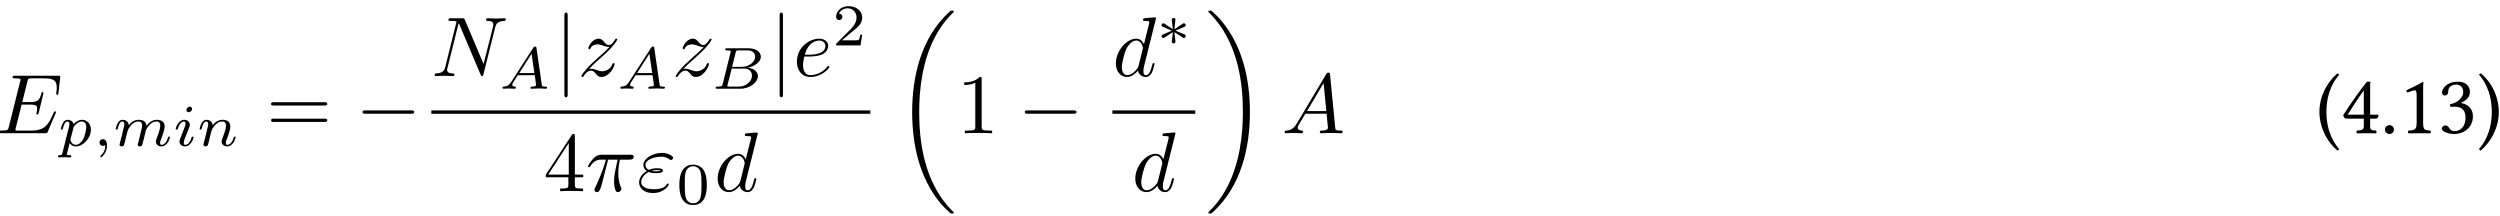
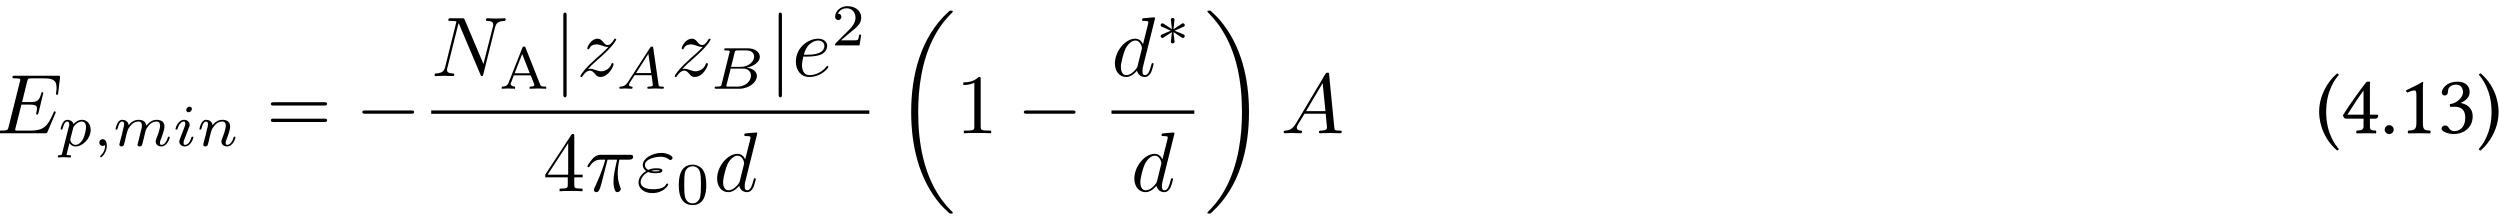
- <svg xmlns="http://www.w3.org/2000/svg" xmlns:xlink="http://www.w3.org/1999/xlink" width="294.732pt" height="25.444pt" viewBox="0 0 294.732 25.444">
+ <svg xmlns="http://www.w3.org/2000/svg" xmlns:xlink="http://www.w3.org/1999/xlink" width="294.678pt" height="25.444pt" viewBox="0 0 294.678 25.444">
  <defs>
    <g>
      <g id="glyph-0-0">
        <path d="M 7.109 -2.469 C 7.109 -2.469 7.109 -2.578 6.984 -2.578 C 6.891 -2.578 6.875 -2.516 6.859 -2.453 C 6.203 -0.984 5.844 -0.312 4.141 -0.312 L 2.688 -0.312 C 2.547 -0.312 2.516 -0.312 2.469 -0.312 C 2.359 -0.328 2.328 -0.344 2.328 -0.422 C 2.328 -0.453 2.328 -0.469 2.375 -0.641 L 3.062 -3.375 L 4.047 -3.375 C 4.891 -3.375 4.891 -3.156 4.891 -2.906 C 4.891 -2.844 4.891 -2.719 4.828 -2.422 C 4.812 -2.375 4.797 -2.344 4.797 -2.312 C 4.797 -2.266 4.828 -2.203 4.922 -2.203 C 5 -2.203 5.031 -2.25 5.078 -2.406 L 5.641 -4.734 C 5.641 -4.797 5.594 -4.844 5.516 -4.844 C 5.438 -4.844 5.406 -4.781 5.391 -4.672 C 5.172 -3.906 5 -3.672 4.078 -3.672 L 3.141 -3.672 L 3.734 -6.078 C 3.828 -6.438 3.844 -6.469 4.281 -6.469 L 5.688 -6.469 C 6.891 -6.469 7.203 -6.188 7.203 -5.359 C 7.203 -5.125 7.203 -5.109 7.156 -4.828 C 7.156 -4.781 7.141 -4.703 7.141 -4.656 C 7.141 -4.609 7.172 -4.531 7.266 -4.531 C 7.375 -4.531 7.391 -4.594 7.406 -4.781 L 7.609 -6.516 C 7.641 -6.781 7.594 -6.781 7.344 -6.781 L 2.297 -6.781 C 2.109 -6.781 2 -6.781 2 -6.578 C 2 -6.469 2.094 -6.469 2.281 -6.469 C 2.656 -6.469 2.938 -6.469 2.938 -6.297 C 2.938 -6.25 2.938 -6.234 2.875 -6.047 L 1.562 -0.781 C 1.469 -0.391 1.453 -0.312 0.656 -0.312 C 0.484 -0.312 0.375 -0.312 0.375 -0.125 C 0.375 0 0.469 0 0.656 0 L 5.828 0 C 6.062 0 6.078 -0.016 6.141 -0.172 L 7.062 -2.328 C 7.078 -2.375 7.109 -2.469 7.109 -2.469 Z M 7.109 -2.469 " />
      </g>
      <g id="glyph-0-1">
        <path d="M 8.781 -6.703 C 8.781 -6.703 8.781 -6.812 8.656 -6.812 C 8.328 -6.812 7.969 -6.781 7.641 -6.781 C 7.312 -6.781 6.953 -6.812 6.625 -6.812 C 6.562 -6.812 6.453 -6.812 6.453 -6.609 C 6.453 -6.5 6.547 -6.5 6.625 -6.5 C 7.203 -6.484 7.312 -6.281 7.312 -6.062 C 7.312 -6.031 7.281 -5.875 7.281 -5.859 L 6.156 -1.422 L 3.953 -6.625 C 3.875 -6.797 3.875 -6.812 3.641 -6.812 L 2.297 -6.812 C 2.109 -6.812 2.016 -6.812 2.016 -6.609 C 2.016 -6.5 2.109 -6.5 2.297 -6.5 C 2.344 -6.5 2.969 -6.5 2.969 -6.406 L 1.641 -1.062 C 1.531 -0.656 1.359 -0.344 0.562 -0.312 C 0.5 -0.312 0.391 -0.297 0.391 -0.109 C 0.391 -0.047 0.438 0 0.516 0 C 0.844 0 1.188 -0.031 1.516 -0.031 C 1.859 -0.031 2.219 0 2.547 0 C 2.594 0 2.719 0 2.719 -0.203 C 2.719 -0.297 2.625 -0.312 2.516 -0.312 C 1.938 -0.328 1.859 -0.547 1.859 -0.75 C 1.859 -0.812 1.875 -0.875 1.906 -0.984 L 3.219 -6.234 C 3.266 -6.188 3.266 -6.156 3.312 -6.062 L 5.797 -0.188 C 5.859 -0.016 5.891 0 5.984 0 C 6.094 0 6.094 -0.031 6.141 -0.203 L 7.531 -5.766 C 7.641 -6.156 7.812 -6.469 8.609 -6.5 C 8.656 -6.5 8.781 -6.516 8.781 -6.703 Z M 8.781 -6.703 " />
      </g>
      <g id="glyph-0-2">
        <path d="M 4.344 -1.422 C 4.344 -1.469 4.297 -1.531 4.219 -1.531 C 4.125 -1.531 4.109 -1.469 4.078 -1.391 C 3.844 -0.75 3.203 -0.562 2.875 -0.562 C 2.688 -0.562 2.5 -0.625 2.297 -0.688 C 1.953 -0.812 1.797 -0.859 1.594 -0.859 C 1.594 -0.859 1.422 -0.859 1.328 -0.828 C 1.859 -1.406 2.156 -1.656 2.516 -1.969 C 2.516 -1.969 3.125 -2.5 3.484 -2.859 C 4.438 -3.781 4.656 -4.266 4.656 -4.312 C 4.656 -4.406 4.547 -4.406 4.547 -4.406 C 4.469 -4.406 4.453 -4.391 4.391 -4.297 C 4.094 -3.812 3.891 -3.656 3.656 -3.656 C 3.406 -3.656 3.297 -3.812 3.141 -3.984 C 2.953 -4.203 2.781 -4.406 2.453 -4.406 C 1.703 -4.406 1.25 -3.484 1.25 -3.266 C 1.25 -3.219 1.281 -3.156 1.359 -3.156 C 1.453 -3.156 1.469 -3.203 1.5 -3.266 C 1.688 -3.734 2.266 -3.734 2.344 -3.734 C 2.547 -3.734 2.734 -3.672 2.969 -3.594 C 3.375 -3.438 3.484 -3.438 3.734 -3.438 C 3.375 -3.016 2.547 -2.297 2.359 -2.141 L 1.453 -1.297 C 0.781 -0.625 0.422 -0.062 0.422 0.016 C 0.422 0.109 0.547 0.109 0.547 0.109 C 0.625 0.109 0.641 0.094 0.703 -0.016 C 0.938 -0.375 1.234 -0.641 1.562 -0.641 C 1.781 -0.641 1.891 -0.547 2.141 -0.266 C 2.297 -0.047 2.484 0.109 2.766 0.109 C 3.766 0.109 4.344 -1.156 4.344 -1.422 Z M 4.344 -1.422 " />
      </g>
      <g id="glyph-0-3">
        <path d="M 4.281 -1.062 C 4.281 -1.125 4.234 -1.203 4.172 -1.203 C 4.109 -1.203 4.094 -1.172 4.031 -1.094 C 3.25 -0.109 2.156 -0.109 2.047 -0.109 C 1.266 -0.109 1.172 -0.953 1.172 -1.266 C 1.172 -1.391 1.188 -1.688 1.328 -2.297 L 1.859 -2.297 C 2.156 -2.297 2.891 -2.328 3.391 -2.531 C 4.094 -2.828 4.141 -3.422 4.141 -3.562 C 4.141 -4 3.766 -4.406 3.078 -4.406 C 1.969 -4.406 0.453 -3.438 0.453 -1.688 C 0.453 -0.672 1.047 0.109 2.031 0.109 C 3.453 0.109 4.281 -0.953 4.281 -1.062 Z M 3.812 -3.562 C 3.812 -2.516 2.219 -2.516 1.797 -2.516 L 1.391 -2.516 C 1.781 -4.031 2.812 -4.188 3.078 -4.188 C 3.531 -4.188 3.812 -3.891 3.812 -3.562 Z M 3.812 -3.562 " />
      </g>
      <g id="glyph-0-4">
        <path d="M 5.656 -4.062 C 5.656 -4.297 5.438 -4.297 5.25 -4.297 L 1.906 -4.297 C 1.688 -4.297 1.312 -4.297 0.875 -3.828 C 0.531 -3.438 0.266 -2.984 0.266 -2.938 C 0.266 -2.938 0.266 -2.828 0.391 -2.828 C 0.469 -2.828 0.484 -2.875 0.547 -2.953 C 1.031 -3.719 1.609 -3.719 1.812 -3.719 L 2.375 -3.719 C 2.062 -2.516 1.531 -1.312 1.109 -0.406 C 1.031 -0.25 1.031 -0.234 1.031 -0.156 C 1.031 0.031 1.188 0.109 1.312 0.109 C 1.609 0.109 1.688 -0.172 1.812 -0.531 C 1.953 -1 1.953 -1.016 2.078 -1.516 L 2.641 -3.719 L 3.766 -3.719 C 3.438 -2.25 3.344 -1.812 3.344 -1.141 C 3.344 -1 3.344 -0.734 3.422 -0.391 C 3.531 0.047 3.641 0.109 3.781 0.109 C 3.984 0.109 4.203 -0.062 4.203 -0.266 C 4.203 -0.328 4.203 -0.344 4.141 -0.484 C 3.844 -1.203 3.844 -1.859 3.844 -2.141 C 3.844 -2.656 3.922 -3.203 4.031 -3.719 L 5.156 -3.719 C 5.297 -3.719 5.656 -3.719 5.656 -4.062 Z M 5.656 -4.062 " />
      </g>
      <g id="glyph-0-5">
        <path d="M 3.766 -0.812 C 3.766 -0.875 3.703 -0.906 3.656 -0.906 C 3.594 -0.906 3.562 -0.875 3.547 -0.844 C 3.406 -0.609 3.172 -0.234 1.969 -0.234 C 1.359 -0.234 0.516 -0.391 0.516 -1.094 C 0.516 -1.438 0.797 -1.969 1.406 -2.266 C 1.734 -2.125 2.031 -2.125 2.266 -2.125 C 2.516 -2.125 3.078 -2.125 3.078 -2.438 C 3.078 -2.672 2.719 -2.703 2.344 -2.703 C 2.141 -2.703 1.781 -2.688 1.422 -2.516 C 1.188 -2.625 1.016 -2.828 1.016 -3.094 C 1.016 -3.703 2 -4.062 2.891 -4.062 C 3.047 -4.062 3.406 -4.062 3.812 -3.781 C 3.922 -3.703 3.938 -3.672 4 -3.672 C 4.141 -3.672 4.281 -3.812 4.281 -3.953 C 4.281 -4.141 3.672 -4.516 2.984 -4.516 C 1.844 -4.516 0.766 -3.844 0.766 -3.094 C 0.766 -2.656 1.125 -2.406 1.172 -2.375 C 0.578 -2.047 0.266 -1.5 0.266 -1.031 C 0.266 -0.391 0.828 0.219 1.891 0.219 C 3.203 0.219 3.766 -0.656 3.766 -0.812 Z M 2.812 -2.422 C 2.656 -2.359 2.641 -2.344 2.266 -2.344 C 2.047 -2.344 1.922 -2.344 1.734 -2.391 C 1.969 -2.469 2.172 -2.484 2.344 -2.484 C 2.594 -2.484 2.625 -2.469 2.812 -2.422 Z M 2.812 -2.422 " />
      </g>
      <g id="glyph-0-6">
        <path d="M 4.969 -1.422 C 4.969 -1.531 4.875 -1.531 4.844 -1.531 C 4.75 -1.531 4.734 -1.484 4.703 -1.344 C 4.531 -0.703 4.359 -0.109 3.953 -0.109 C 3.672 -0.109 3.656 -0.375 3.656 -0.562 C 3.656 -0.812 3.672 -0.875 3.703 -1.047 L 5.141 -6.812 C 5.141 -6.812 5.141 -6.922 5.016 -6.922 C 4.859 -6.922 3.922 -6.828 3.75 -6.812 C 3.672 -6.797 3.609 -6.75 3.609 -6.625 C 3.609 -6.5 3.703 -6.5 3.844 -6.5 C 4.328 -6.5 4.344 -6.438 4.344 -6.328 L 4.312 -6.125 L 3.719 -3.766 C 3.531 -4.141 3.25 -4.406 2.797 -4.406 C 1.641 -4.406 0.406 -2.938 0.406 -1.484 C 0.406 -0.547 0.953 0.109 1.719 0.109 C 1.922 0.109 2.422 0.062 3.016 -0.641 C 3.094 -0.219 3.453 0.109 3.922 0.109 C 4.281 0.109 4.5 -0.125 4.672 -0.438 C 4.828 -0.797 4.969 -1.422 4.969 -1.422 Z M 3.562 -3.141 L 3.078 -1.188 C 3.016 -1 3.016 -0.984 2.875 -0.812 C 2.438 -0.266 2.031 -0.109 1.75 -0.109 C 1.25 -0.109 1.109 -0.656 1.109 -1.047 C 1.109 -1.547 1.422 -2.766 1.656 -3.234 C 1.969 -3.812 2.406 -4.188 2.812 -4.188 C 3.453 -4.188 3.594 -3.375 3.594 -3.312 C 3.594 -3.25 3.578 -3.188 3.562 -3.141 Z M 3.562 -3.141 " />
      </g>
      <g id="glyph-0-7">
        <path d="M 7.188 -0.203 C 7.188 -0.312 7.094 -0.312 6.953 -0.312 C 6.344 -0.312 6.344 -0.375 6.312 -0.672 L 5.703 -6.891 C 5.688 -7.094 5.688 -7.141 5.516 -7.141 C 5.359 -7.141 5.312 -7.062 5.25 -6.969 L 1.781 -1.141 C 1.391 -0.484 1 -0.344 0.562 -0.312 C 0.438 -0.297 0.344 -0.297 0.344 -0.109 C 0.344 -0.047 0.406 0 0.484 0 C 0.75 0 1.062 -0.031 1.328 -0.031 C 1.672 -0.031 2.016 0 2.328 0 C 2.391 0 2.516 0 2.516 -0.188 C 2.516 -0.297 2.438 -0.312 2.359 -0.312 C 2.141 -0.328 1.891 -0.406 1.891 -0.656 C 1.891 -0.781 1.953 -0.891 2.031 -1.031 C 2.109 -1.141 2.109 -1.141 2.797 -2.297 L 5.297 -2.297 C 5.312 -2.094 5.453 -0.734 5.453 -0.641 C 5.453 -0.344 4.938 -0.312 4.734 -0.312 C 4.594 -0.312 4.5 -0.312 4.5 -0.109 C 4.5 0 4.641 0 4.641 0 C 5.047 0 5.469 -0.031 5.875 -0.031 C 6.125 -0.031 6.766 0 7.016 0 C 7.062 0 7.188 0 7.188 -0.203 Z M 5.266 -2.609 L 2.984 -2.609 L 4.938 -5.906 Z M 5.266 -2.609 " />
      </g>
      <g id="glyph-1-0">
        <path d="M 3.875 -1.906 C 3.875 -2.719 3.312 -3.078 2.844 -3.078 C 2.406 -3.078 2.031 -2.781 1.844 -2.578 C 1.734 -2.984 1.344 -3.078 1.125 -3.078 C 0.859 -3.078 0.688 -2.891 0.578 -2.703 C 0.438 -2.469 0.328 -2.047 0.328 -2 C 0.328 -1.922 0.422 -1.922 0.453 -1.922 C 0.547 -1.922 0.547 -1.938 0.594 -2.125 C 0.703 -2.531 0.844 -2.875 1.109 -2.875 C 1.297 -2.875 1.344 -2.719 1.344 -2.531 C 1.344 -2.453 1.328 -2.375 1.312 -2.328 L 0.516 0.844 C 0.469 1.047 0.453 1.094 0.188 1.094 C 0.094 1.094 0 1.094 0 1.25 C 0 1.328 0.062 1.359 0.094 1.359 C 0.266 1.359 0.5 1.328 0.688 1.328 C 0.922 1.328 1.188 1.359 1.422 1.359 C 1.484 1.359 1.562 1.328 1.562 1.203 C 1.562 1.094 1.469 1.094 1.375 1.094 C 1.219 1.094 1.031 1.094 1.031 1.016 C 1.031 0.984 1.094 0.797 1.109 0.703 L 1.375 -0.344 C 1.453 -0.203 1.672 0.062 2.094 0.062 C 2.938 0.062 3.875 -0.875 3.875 -1.906 Z M 3.328 -2.203 C 3.328 -1.922 3.172 -1.203 2.969 -0.797 C 2.781 -0.453 2.453 -0.125 2.094 -0.125 C 1.594 -0.125 1.469 -0.656 1.469 -0.734 C 1.469 -0.766 1.484 -0.812 1.484 -0.844 L 1.844 -2.234 C 2.25 -2.781 2.594 -2.875 2.812 -2.875 C 3.094 -2.875 3.328 -2.672 3.328 -2.203 Z M 3.328 -2.203 " />
      </g>
      <g id="glyph-1-1">
        <path d="M 1.672 -0.047 C 1.672 -0.469 1.5 -0.797 1.172 -0.797 C 0.953 -0.797 0.781 -0.625 0.781 -0.406 C 0.781 -0.188 0.938 0 1.188 0 C 1.359 0 1.469 -0.109 1.469 -0.109 C 1.469 0.266 1.406 0.719 0.922 1.156 C 0.906 1.188 0.875 1.219 0.875 1.25 C 0.875 1.297 0.938 1.344 0.969 1.344 C 1.078 1.344 1.672 0.781 1.672 -0.047 Z M 1.672 -0.047 " />
      </g>
      <g id="glyph-1-2">
        <path d="M 6.719 -1 C 6.719 -1.094 6.641 -1.094 6.609 -1.094 C 6.516 -1.094 6.516 -1.047 6.484 -0.969 C 6.328 -0.406 6.016 -0.125 5.75 -0.125 C 5.594 -0.125 5.562 -0.219 5.562 -0.375 C 5.562 -0.531 5.609 -0.625 5.734 -0.938 C 5.812 -1.156 6.094 -1.891 6.094 -2.281 C 6.094 -2.391 6.094 -2.688 5.844 -2.891 C 5.719 -2.969 5.516 -3.078 5.188 -3.078 C 4.562 -3.078 4.188 -2.656 3.953 -2.375 C 3.906 -2.969 3.406 -3.078 3.047 -3.078 C 2.469 -3.078 2.078 -2.719 1.875 -2.438 C 1.828 -2.922 1.422 -3.078 1.125 -3.078 C 0.828 -3.078 0.672 -2.859 0.578 -2.703 C 0.422 -2.438 0.328 -2.047 0.328 -2 C 0.328 -1.922 0.422 -1.922 0.453 -1.922 C 0.547 -1.922 0.547 -1.938 0.594 -2.125 C 0.703 -2.531 0.844 -2.875 1.109 -2.875 C 1.297 -2.875 1.344 -2.719 1.344 -2.531 C 1.344 -2.406 1.281 -2.141 1.219 -1.953 L 1.078 -1.328 L 0.844 -0.438 C 0.828 -0.344 0.781 -0.172 0.781 -0.156 C 0.781 0 0.906 0.062 1.016 0.062 C 1.141 0.062 1.25 -0.016 1.297 -0.078 C 1.328 -0.141 1.375 -0.375 1.422 -0.516 L 1.562 -1.141 C 1.609 -1.297 1.656 -1.453 1.688 -1.609 C 1.766 -1.891 1.781 -1.953 1.984 -2.234 C 2.172 -2.516 2.5 -2.875 3.031 -2.875 C 3.422 -2.875 3.438 -2.516 3.438 -2.391 C 3.438 -2.219 3.422 -2.125 3.312 -1.734 L 3.031 -0.562 C 2.984 -0.422 2.922 -0.188 2.922 -0.156 C 2.922 0 3.047 0.062 3.156 0.062 C 3.297 0.062 3.406 -0.016 3.438 -0.078 C 3.469 -0.141 3.531 -0.375 3.562 -0.516 L 3.719 -1.141 C 3.75 -1.297 3.797 -1.453 3.828 -1.609 C 3.906 -1.906 3.906 -1.922 4.047 -2.141 C 4.266 -2.484 4.625 -2.875 5.156 -2.875 C 5.547 -2.875 5.578 -2.562 5.578 -2.391 C 5.578 -1.969 5.281 -1.203 5.156 -0.906 C 5.094 -0.703 5.062 -0.641 5.062 -0.531 C 5.062 -0.156 5.359 0.062 5.719 0.062 C 6.422 0.062 6.719 -0.891 6.719 -1 Z M 6.719 -1 " />
      </g>
      <g id="glyph-1-3">
        <path d="M 2.266 -4.359 C 2.266 -4.469 2.172 -4.625 1.984 -4.625 C 1.797 -4.625 1.594 -4.438 1.594 -4.234 C 1.594 -4.125 1.672 -3.969 1.875 -3.969 C 2.062 -3.969 2.266 -4.172 2.266 -4.359 Z M 2.438 -1 C 2.438 -1.094 2.344 -1.094 2.328 -1.094 C 2.234 -1.094 2.219 -1.047 2.188 -0.969 C 2.031 -0.406 1.734 -0.125 1.453 -0.125 C 1.312 -0.125 1.281 -0.219 1.281 -0.375 C 1.281 -0.531 1.328 -0.656 1.391 -0.812 L 1.609 -1.375 L 1.953 -2.266 C 1.984 -2.328 2 -2.406 2 -2.484 C 2 -2.812 1.719 -3.078 1.344 -3.078 C 0.641 -3.078 0.328 -2.125 0.328 -2 C 0.328 -1.922 0.422 -1.922 0.453 -1.922 C 0.547 -1.922 0.547 -1.953 0.578 -2.031 C 0.75 -2.625 1.062 -2.875 1.312 -2.875 C 1.422 -2.875 1.484 -2.828 1.484 -2.641 C 1.484 -2.469 1.453 -2.375 1.281 -1.938 L 0.844 -0.812 C 0.812 -0.719 0.781 -0.641 0.781 -0.516 C 0.781 -0.188 1.047 0.062 1.438 0.062 C 2.125 0.062 2.438 -0.891 2.438 -1 Z M 2.438 -1 " />
      </g>
      <g id="glyph-1-4">
        <path d="M 4.578 -1 C 4.578 -1.094 4.5 -1.094 4.469 -1.094 C 4.375 -1.094 4.375 -1.047 4.344 -0.969 C 4.188 -0.406 3.875 -0.125 3.609 -0.125 C 3.453 -0.125 3.422 -0.219 3.422 -0.375 C 3.422 -0.531 3.469 -0.625 3.594 -0.938 C 3.672 -1.156 3.953 -1.891 3.953 -2.281 C 3.953 -2.953 3.422 -3.078 3.047 -3.078 C 2.469 -3.078 2.078 -2.719 1.875 -2.438 C 1.828 -2.922 1.422 -3.078 1.125 -3.078 C 0.828 -3.078 0.672 -2.859 0.578 -2.703 C 0.422 -2.438 0.328 -2.047 0.328 -2 C 0.328 -1.922 0.422 -1.922 0.453 -1.922 C 0.547 -1.922 0.547 -1.938 0.594 -2.125 C 0.703 -2.531 0.844 -2.875 1.109 -2.875 C 1.297 -2.875 1.344 -2.719 1.344 -2.531 C 1.344 -2.406 1.281 -2.141 1.219 -1.953 L 1.078 -1.328 L 0.844 -0.438 C 0.828 -0.344 0.781 -0.172 0.781 -0.156 C 0.781 0 0.906 0.062 1.016 0.062 C 1.141 0.062 1.25 -0.016 1.297 -0.078 C 1.328 -0.141 1.375 -0.375 1.422 -0.516 L 1.562 -1.141 C 1.609 -1.297 1.656 -1.453 1.688 -1.609 C 1.766 -1.891 1.781 -1.953 1.984 -2.234 C 2.172 -2.516 2.5 -2.875 3.031 -2.875 C 3.422 -2.875 3.438 -2.516 3.438 -2.391 C 3.438 -1.969 3.141 -1.203 3.031 -0.906 C 2.953 -0.703 2.922 -0.641 2.922 -0.531 C 2.922 -0.156 3.219 0.062 3.578 0.062 C 4.281 0.062 4.578 -0.891 4.578 -1 Z M 4.578 -1 " />
      </g>
      <g id="glyph-1-5">
        <path d="M 5.641 -0.141 C 5.641 -0.25 5.562 -0.25 5.453 -0.25 C 5.047 -0.25 5.031 -0.312 5.016 -0.469 L 4.391 -4.781 C 4.375 -4.922 4.359 -4.969 4.234 -4.969 C 4.094 -4.969 4.062 -4.906 4 -4.812 L 1.438 -0.844 C 1.188 -0.453 0.969 -0.281 0.562 -0.25 C 0.484 -0.25 0.391 -0.25 0.391 -0.109 C 0.391 -0.031 0.453 0 0.5 0 C 0.672 0 0.906 -0.031 1.094 -0.031 C 1.312 -0.031 1.609 0 1.812 0 C 1.844 0 1.953 0 1.953 -0.156 C 1.953 -0.25 1.859 -0.25 1.828 -0.25 C 1.781 -0.266 1.531 -0.266 1.531 -0.453 C 1.531 -0.547 1.594 -0.656 1.625 -0.719 L 2.188 -1.594 L 4.188 -1.594 L 4.344 -0.438 C 4.328 -0.359 4.281 -0.25 3.875 -0.25 C 3.781 -0.25 3.688 -0.25 3.688 -0.094 C 3.688 -0.062 3.703 0 3.797 0 C 4 0 4.5 -0.031 4.703 -0.031 L 5.109 -0.016 C 5.234 -0.016 5.375 0 5.5 0 C 5.594 0 5.641 -0.062 5.641 -0.141 Z M 4.141 -1.844 L 2.359 -1.844 L 3.812 -4.125 Z M 4.141 -1.844 " />
      </g>
      <g id="glyph-1-6">
        <path d="M 5.484 -1.484 C 5.484 -1.984 5.031 -2.406 4.281 -2.484 C 5.125 -2.641 5.828 -3.172 5.828 -3.766 C 5.828 -4.297 5.297 -4.766 4.391 -4.766 L 1.859 -4.766 C 1.719 -4.766 1.625 -4.766 1.625 -4.609 C 1.625 -4.516 1.719 -4.516 1.859 -4.516 C 1.859 -4.516 2 -4.516 2.125 -4.5 C 2.266 -4.484 2.281 -4.469 2.281 -4.391 C 2.281 -4.391 2.281 -4.344 2.25 -4.25 L 1.328 -0.547 C 1.266 -0.312 1.25 -0.25 0.703 -0.25 C 0.594 -0.25 0.5 -0.25 0.5 -0.109 C 0.5 0 0.578 0 0.703 0 L 3.406 0 C 4.578 0 5.484 -0.797 5.484 -1.484 Z M 5.156 -3.781 C 5.156 -3.219 4.516 -2.578 3.578 -2.578 L 2.438 -2.578 L 2.859 -4.266 C 2.922 -4.484 2.922 -4.516 3.219 -4.516 L 4.281 -4.516 C 4.984 -4.516 5.156 -4.047 5.156 -3.781 Z M 4.781 -1.547 C 4.781 -0.844 4.062 -0.25 3.219 -0.25 L 2.109 -0.25 C 1.891 -0.25 1.875 -0.266 1.875 -0.328 C 1.875 -0.328 1.875 -0.359 1.906 -0.469 L 2.391 -2.375 L 3.875 -2.375 C 4.516 -2.375 4.781 -1.938 4.781 -1.547 Z M 4.781 -1.547 " />
      </g>
      <g id="glyph-2-0">
        <path d="M 7.188 -3.453 C 7.188 -3.656 7 -3.656 6.859 -3.656 L 0.891 -3.656 C 0.75 -3.656 0.562 -3.656 0.562 -3.453 C 0.562 -3.266 0.75 -3.266 0.891 -3.266 L 6.844 -3.266 C 7 -3.266 7.188 -3.266 7.188 -3.453 Z M 7.188 -1.531 C 7.188 -1.719 7 -1.719 6.844 -1.719 L 0.891 -1.719 C 0.75 -1.719 0.562 -1.719 0.562 -1.531 C 0.562 -1.328 0.75 -1.328 0.891 -1.328 L 6.859 -1.328 C 7 -1.328 7.188 -1.328 7.188 -1.531 Z M 7.188 -1.531 " />
      </g>
      <g id="glyph-2-1">
        <path d="M 4.688 -1.641 L 4.688 -1.953 L 3.703 -1.953 L 3.703 -6.484 C 3.703 -6.688 3.703 -6.75 3.531 -6.75 C 3.453 -6.75 3.422 -6.75 3.344 -6.625 L 0.281 -1.953 L 0.281 -1.641 L 2.938 -1.641 L 2.938 -0.781 C 2.938 -0.422 2.906 -0.312 2.172 -0.312 L 1.969 -0.312 L 1.969 0 C 2.375 -0.031 2.891 -0.031 3.312 -0.031 C 3.734 -0.031 4.25 -0.031 4.672 0 L 4.672 -0.312 L 4.453 -0.312 C 3.719 -0.312 3.703 -0.422 3.703 -0.781 L 3.703 -1.641 Z M 2.984 -1.953 L 0.562 -1.953 L 2.984 -5.672 Z M 2.984 -1.953 " />
      </g>
      <g id="glyph-2-2">
        <path d="M 4.172 0 L 4.172 -0.312 L 3.859 -0.312 C 2.953 -0.312 2.938 -0.422 2.938 -0.781 L 2.938 -6.375 C 2.938 -6.625 2.938 -6.641 2.703 -6.641 C 2.078 -6 1.203 -6 0.891 -6 L 0.891 -5.688 C 1.094 -5.688 1.672 -5.688 2.188 -5.953 L 2.188 -0.781 C 2.188 -0.422 2.156 -0.312 1.266 -0.312 L 0.953 -0.312 L 0.953 0 C 1.297 -0.031 2.156 -0.031 2.562 -0.031 C 2.953 -0.031 3.828 -0.031 4.172 0 Z M 4.172 0 " />
      </g>
      <g id="glyph-3-0">
        <path d="M 6.922 -2.5 C 6.922 -2.688 6.734 -2.688 6.594 -2.688 L 1.156 -2.688 C 1.016 -2.688 0.828 -2.688 0.828 -2.5 C 0.828 -2.297 1.016 -2.297 1.156 -2.297 L 6.594 -2.297 C 6.734 -2.297 6.922 -2.297 6.922 -2.5 Z M 6.922 -2.5 " />
      </g>
      <g id="glyph-3-1">
        <path d="M 1.578 2.156 L 1.578 -7.141 C 1.578 -7.281 1.578 -7.484 1.391 -7.484 C 1.188 -7.484 1.188 -7.281 1.188 -7.141 L 1.188 2.156 C 1.188 2.297 1.188 2.5 1.391 2.5 C 1.578 2.5 1.578 2.297 1.578 2.156 Z M 1.578 2.156 " />
      </g>
      <g id="glyph-4-0">
+         <path d="M 5.547 0 L 5.547 -0.25 L 5.422 -0.25 C 4.953 -0.25 4.906 -0.328 4.828 -0.516 L 3.125 -4.812 C 3.094 -4.922 3.062 -4.969 2.938 -4.969 C 2.797 -4.969 2.781 -4.922 2.734 -4.812 L 1.125 -0.734 C 1.062 -0.562 0.938 -0.25 0.312 -0.25 L 0.312 0 C 0.547 -0.016 0.797 -0.031 1.031 -0.031 C 1.312 -0.031 1.828 0 1.875 0 L 1.875 -0.25 C 1.562 -0.25 1.359 -0.391 1.359 -0.578 C 1.359 -0.641 1.375 -0.656 1.406 -0.719 L 1.734 -1.578 L 3.719 -1.578 L 4.125 -0.562 C 4.125 -0.531 4.156 -0.484 4.156 -0.453 C 4.156 -0.25 3.781 -0.25 3.594 -0.25 L 3.594 0 L 4.625 -0.031 C 4.953 -0.031 5.484 0 5.547 0 Z M 3.609 -1.828 L 1.828 -1.828 L 2.719 -4.094 Z M 3.609 -1.828 " />
+       </g>
+       <g id="glyph-4-1">
        <path d="M 3.516 -1.266 L 3.281 -1.266 C 3.266 -1.109 3.188 -0.703 3.094 -0.641 C 3.047 -0.594 2.516 -0.594 2.406 -0.594 L 1.125 -0.594 C 1.859 -1.234 2.109 -1.438 2.516 -1.766 C 3.031 -2.172 3.516 -2.609 3.516 -3.266 C 3.516 -4.109 2.781 -4.625 1.891 -4.625 C 1.031 -4.625 0.438 -4.016 0.438 -3.375 C 0.438 -3.031 0.734 -2.984 0.812 -2.984 C 0.969 -2.984 1.172 -3.109 1.172 -3.359 C 1.172 -3.484 1.125 -3.734 0.766 -3.734 C 0.984 -4.219 1.453 -4.375 1.781 -4.375 C 2.484 -4.375 2.844 -3.828 2.844 -3.266 C 2.844 -2.656 2.406 -2.188 2.188 -1.938 L 0.516 -0.266 C 0.438 -0.203 0.438 -0.188 0.438 0 L 3.312 0 Z M 3.516 -1.266 " />
      </g>
-       <g id="glyph-4-1">
+       <g id="glyph-4-2">
        <path d="M 3.594 -2.219 C 3.594 -2.984 3.5 -3.547 3.188 -4.031 C 2.969 -4.344 2.531 -4.625 1.984 -4.625 C 0.359 -4.625 0.359 -2.719 0.359 -2.219 C 0.359 -1.719 0.359 0.141 1.984 0.141 C 3.594 0.141 3.594 -1.719 3.594 -2.219 Z M 2.969 -2.312 C 2.969 -1.797 2.969 -1.281 2.875 -0.844 C 2.734 -0.203 2.266 -0.062 1.984 -0.062 C 1.656 -0.062 1.234 -0.25 1.094 -0.812 C 1 -1.219 1 -1.797 1 -2.312 C 1 -2.828 1 -3.359 1.094 -3.734 C 1.25 -4.281 1.688 -4.438 1.984 -4.438 C 2.359 -4.438 2.719 -4.203 2.844 -3.797 C 2.953 -3.422 2.969 -2.922 2.969 -2.312 Z M 2.969 -2.312 " />
      </g>
      <g id="glyph-5-0">
        <path d="M 6.984 23.422 C 6.984 23.375 6.953 23.359 6.938 23.328 C 6.562 22.953 5.906 22.297 5.234 21.219 C 3.625 18.641 2.906 15.406 2.906 11.562 C 2.906 8.875 3.266 5.422 4.906 2.453 C 5.688 1.031 6.516 0.219 6.953 -0.219 C 6.984 -0.25 6.984 -0.266 6.984 -0.297 C 6.984 -0.406 6.906 -0.406 6.766 -0.406 C 6.625 -0.406 6.609 -0.406 6.453 -0.25 C 3.125 2.797 2.078 7.359 2.078 11.547 C 2.078 15.469 2.969 19.422 5.5 22.406 C 5.703 22.625 6.078 23.031 6.484 23.391 C 6.609 23.516 6.625 23.516 6.766 23.516 C 6.906 23.516 6.984 23.516 6.984 23.422 Z M 6.984 23.422 " />
      </g>
      <g id="glyph-5-1">
        <path d="M 5.25 11.562 C 5.25 7.641 4.359 3.703 1.828 0.719 C 1.625 0.484 1.25 0.078 0.844 -0.281 C 0.719 -0.406 0.703 -0.406 0.562 -0.406 C 0.438 -0.406 0.344 -0.406 0.344 -0.297 C 0.344 -0.266 0.391 -0.219 0.406 -0.203 C 0.75 0.156 1.422 0.828 2.094 1.906 C 3.703 4.469 4.422 7.719 4.422 11.547 C 4.422 14.234 4.062 17.688 2.422 20.672 C 1.641 22.078 0.812 22.906 0.391 23.328 C 0.375 23.359 0.344 23.391 0.344 23.422 C 0.344 23.516 0.438 23.516 0.562 23.516 C 0.703 23.516 0.719 23.516 0.875 23.359 C 4.203 20.328 5.25 15.766 5.25 11.562 Z M 5.25 11.562 " />
      </g>
      <g id="glyph-6-0">
        <path d="M 3.453 -1.094 C 3.453 -1.219 3.359 -1.266 3.312 -1.297 L 2.25 -1.734 L 3.281 -2.188 C 3.375 -2.219 3.453 -2.266 3.453 -2.391 C 3.453 -2.484 3.375 -2.609 3.234 -2.609 C 3.188 -2.609 3.156 -2.594 3.094 -2.547 L 2.125 -1.906 L 2.234 -2.953 L 2.25 -3.047 C 2.25 -3.125 2.172 -3.234 2.031 -3.234 C 1.891 -3.234 1.812 -3.141 1.812 -3.047 L 1.938 -1.906 L 0.984 -2.547 C 0.891 -2.594 0.859 -2.609 0.828 -2.609 C 0.703 -2.609 0.609 -2.484 0.609 -2.391 C 0.609 -2.266 0.688 -2.219 0.781 -2.188 L 1.812 -1.734 L 0.781 -1.297 C 0.688 -1.25 0.609 -1.219 0.609 -1.094 C 0.609 -1 0.703 -0.875 0.828 -0.875 C 0.891 -0.875 0.906 -0.891 0.969 -0.938 L 1.938 -1.562 L 1.812 -0.438 C 1.812 -0.344 1.891 -0.234 2.031 -0.234 C 2.172 -0.234 2.25 -0.344 2.25 -0.438 C 2.25 -0.469 2.125 -1.547 2.125 -1.562 L 2.984 -1 C 3.172 -0.875 3.188 -0.875 3.234 -0.875 C 3.375 -0.875 3.453 -1 3.453 -1.094 Z M 3.453 -1.094 " />
      </g>
      <g id="glyph-7-0">
        <path d="M 0.438 -2.516 C 0.438 -2.062 0.484 0.234 2.547 2.031 C 2.656 2.016 2.734 1.938 2.766 1.859 C 2.438 1.484 1.266 0.109 1.266 -2.516 C 1.266 -5.141 2.438 -6.516 2.766 -6.875 C 2.719 -6.969 2.656 -7.031 2.547 -7.047 C 1.359 -6.031 0.438 -4.359 0.438 -2.516 Z M 0.438 -2.516 " />
      </g>
      <g id="glyph-7-1">
        <path d="M 2.703 -5.047 L 2.703 -2.188 L 0.797 -2.188 C 1.312 -3 2.016 -4.109 2.703 -5.047 Z M 4.281 -2.188 L 3.453 -2.188 L 3.453 -5.094 C 3.453 -5.594 3.453 -5.984 3.484 -6.062 L 3.453 -6.078 L 3.141 -6.078 C 3.078 -6.078 3.016 -6.016 2.984 -5.969 C 2.359 -5.188 1.188 -3.562 0.281 -2.141 C 0.312 -1.984 0.375 -1.719 0.672 -1.719 L 2.703 -1.719 L 2.703 -0.797 C 2.703 -0.344 2.328 -0.344 1.891 -0.312 C 1.828 -0.25 1.828 -0.047 1.891 0.016 C 2.219 0.016 2.609 0 3.078 0 C 3.453 0 3.844 0.016 4.156 0.016 C 4.219 -0.047 4.219 -0.25 4.156 -0.312 C 3.672 -0.344 3.453 -0.328 3.453 -0.797 L 3.453 -1.719 L 4.141 -1.719 C 4.281 -1.719 4.438 -1.906 4.438 -2.031 C 4.438 -2.125 4.391 -2.188 4.281 -2.188 Z M 4.281 -2.188 " />
      </g>
      <g id="glyph-7-2">
        <path d="M 0.562 -0.422 C 0.562 -0.141 0.812 0.094 1.094 0.094 C 1.391 0.094 1.625 -0.141 1.625 -0.422 C 1.625 -0.719 1.391 -0.953 1.094 -0.953 C 0.812 -0.953 0.562 -0.719 0.562 -0.422 Z M 0.562 -0.422 " />
      </g>
      <g id="glyph-7-3">
        <path d="M 2.875 -1.219 L 2.875 -4.672 C 2.875 -5.281 2.875 -5.875 2.906 -6.016 C 2.906 -6.047 2.875 -6.062 2.844 -6.062 C 2.281 -5.719 1.766 -5.469 0.891 -5.062 C 0.891 -4.938 0.953 -4.859 1.031 -4.797 C 1.484 -4.984 1.719 -5.047 1.906 -5.047 C 2.062 -5.047 2.109 -4.812 2.109 -4.469 L 2.109 -1.219 C 2.109 -0.391 1.828 -0.344 1.141 -0.312 C 1.078 -0.25 1.078 -0.047 1.141 0.016 C 1.625 0.016 1.969 0 2.516 0 C 2.984 0 3.234 0.016 3.734 0.016 C 3.797 -0.047 3.797 -0.25 3.734 -0.312 C 3.047 -0.344 2.875 -0.391 2.875 -1.219 Z M 2.875 -1.219 " />
      </g>
      <g id="glyph-7-4">
        <path d="M 2.141 -5.734 C 2.578 -5.734 2.969 -5.469 2.969 -4.828 C 2.969 -4.328 2.391 -3.562 1.406 -3.422 L 1.453 -3.109 C 1.625 -3.125 1.797 -3.125 1.938 -3.125 C 2.5 -3.125 3.234 -2.969 3.234 -1.844 C 3.234 -0.516 2.359 -0.25 2 -0.25 C 1.5 -0.25 1.406 -0.484 1.281 -0.656 C 1.188 -0.797 1.062 -0.922 0.859 -0.922 C 0.641 -0.922 0.438 -0.734 0.438 -0.562 C 0.438 -0.172 1.281 0.094 1.875 0.094 C 3.062 0.094 4.109 -0.672 4.109 -1.984 C 4.109 -3.078 3.297 -3.453 2.719 -3.562 L 2.703 -3.578 C 3.516 -3.953 3.75 -4.375 3.75 -4.891 C 3.75 -5.188 3.672 -5.438 3.438 -5.688 C 3.219 -5.906 2.875 -6.078 2.359 -6.078 C 0.891 -6.078 0.469 -5.125 0.469 -4.797 C 0.469 -4.656 0.562 -4.453 0.812 -4.453 C 1.156 -4.453 1.203 -4.781 1.203 -4.969 C 1.203 -5.609 1.891 -5.734 2.141 -5.734 Z M 2.141 -5.734 " />
      </g>
      <g id="glyph-7-5">
        <path d="M 2.531 -2.516 C 2.531 -2.953 2.5 -5.266 0.422 -7.062 C 0.312 -7.031 0.234 -6.969 0.203 -6.891 C 0.531 -6.516 1.703 -5.141 1.703 -2.516 C 1.703 0.109 0.531 1.484 0.203 1.844 C 0.234 1.953 0.297 2.031 0.422 2.031 C 1.609 1 2.531 -0.656 2.531 -2.516 Z M 2.531 -2.516 " />
      </g>
    </g>
    <clipPath id="clip-0">
      <path clip-rule="nonzero" d="M 107 1 L 113 1 L 113 25.164 L 107 25.164 Z M 107 1 " />
    </clipPath>
    <clipPath id="clip-1">
      <path clip-rule="nonzero" d="M 142 1 L 148 1 L 148 25.164 L 142 25.164 Z M 142 1 " />
    </clipPath>
    <clipPath id="clip-2">
-       <path clip-rule="nonzero" d="M 273 8 L 294.598 8 L 294.598 18 L 273 18 Z M 273 8 " />
+       <path clip-rule="nonzero" d="M 273 8 L 294.516 8 L 294.516 18 L 273 18 Z M 273 8 " />
    </clipPath>
  </defs>
  <g fill="rgb(0%, 0%, 0%)" fill-opacity="1">
-     <use xlink:href="#glyph-0-0" x="-0.513" y="15.706" />
-   </g>
-   <g fill="rgb(0%, 0%, 0%)" fill-opacity="1">
-     <use xlink:href="#glyph-1-0" x="6.841" y="17.2" />
-     <use xlink:href="#glyph-1-1" x="10.948" y="17.2" />
-     <use xlink:href="#glyph-1-2" x="13.314" y="17.2" />
-     <use xlink:href="#glyph-1-3" x="20.383" y="17.2" />
-     <use xlink:href="#glyph-1-4" x="23.202" y="17.2" />
-   </g>
-   <g fill="rgb(0%, 0%, 0%)" fill-opacity="1">
-     <use xlink:href="#glyph-2-0" x="31.393" y="15.706" />
-   </g>
-   <g fill="rgb(0%, 0%, 0%)" fill-opacity="1">
-     <use xlink:href="#glyph-3-0" x="41.909" y="15.706" />
-   </g>
-   <g fill="rgb(0%, 0%, 0%)" fill-opacity="1">
-     <use xlink:href="#glyph-0-1" x="50.853" y="8.966" />
-   </g>
-   <g fill="rgb(0%, 0%, 0%)" fill-opacity="1">
-     <use xlink:href="#glyph-1-5" x="58.858" y="10.46" />
-   </g>
-   <g fill="rgb(0%, 0%, 0%)" fill-opacity="1">
-     <use xlink:href="#glyph-3-1" x="65.348" y="8.966" />
-   </g>
-   <g fill="rgb(0%, 0%, 0%)" fill-opacity="1">
-     <use xlink:href="#glyph-0-2" x="68.115" y="8.966" />
-   </g>
-   <g fill="rgb(0%, 0%, 0%)" fill-opacity="1">
-     <use xlink:href="#glyph-1-5" x="72.748" y="10.46" />
-   </g>
-   <g fill="rgb(0%, 0%, 0%)" fill-opacity="1">
-     <use xlink:href="#glyph-0-2" x="79.238" y="8.966" />
-   </g>
-   <g fill="rgb(0%, 0%, 0%)" fill-opacity="1">
-     <use xlink:href="#glyph-1-6" x="83.871" y="10.46" />
-   </g>
-   <g fill="rgb(0%, 0%, 0%)" fill-opacity="1">
-     <use xlink:href="#glyph-3-1" x="90.728" y="8.966" />
-   </g>
-   <g fill="rgb(0%, 0%, 0%)" fill-opacity="1">
-     <use xlink:href="#glyph-0-3" x="93.495" y="8.966" />
-   </g>
-   <g fill="rgb(0%, 0%, 0%)" fill-opacity="1">
-     <use xlink:href="#glyph-4-0" x="98.134" y="5.351" />
-   </g>
-   <path fill="none" stroke-width="0.399" stroke-linecap="butt" stroke-linejoin="miter" stroke="rgb(0%, 0%, 0%)" stroke-opacity="1" stroke-miterlimit="10" d="M 259.822 -13.051 L 311.575 -13.051 " transform="matrix(1, 0, 0, -1, -208.97, 0.164)" />
-   <g fill="rgb(0%, 0%, 0%)" fill-opacity="1">
-     <use xlink:href="#glyph-2-1" x="64.069" y="22.54" />
-   </g>
-   <g fill="rgb(0%, 0%, 0%)" fill-opacity="1">
-     <use xlink:href="#glyph-0-4" x="69.051" y="22.54" />
-   </g>
-   <g fill="rgb(0%, 0%, 0%)" fill-opacity="1">
-     <use xlink:href="#glyph-0-5" x="75.078" y="22.54" />
-   </g>
-   <g fill="rgb(0%, 0%, 0%)" fill-opacity="1">
-     <use xlink:href="#glyph-4-1" x="79.733" y="24.034" />
-   </g>
-   <g fill="rgb(0%, 0%, 0%)" fill-opacity="1">
-     <use xlink:href="#glyph-0-6" x="84.202" y="22.54" />
+     <use xlink:href="#glyph-0-0" x="-0.539" y="15.706" />
+   </g>
+   <g fill="rgb(0%, 0%, 0%)" fill-opacity="1">
+     <use xlink:href="#glyph-1-0" x="6.815" y="17.2" />
+     <use xlink:href="#glyph-1-1" x="10.922" y="17.2" />
+     <use xlink:href="#glyph-1-2" x="13.288" y="17.2" />
+     <use xlink:href="#glyph-1-3" x="20.357" y="17.2" />
+     <use xlink:href="#glyph-1-4" x="23.176" y="17.2" />
+   </g>
+   <g fill="rgb(0%, 0%, 0%)" fill-opacity="1">
+     <use xlink:href="#glyph-2-0" x="31.367" y="15.706" />
+   </g>
+   <g fill="rgb(0%, 0%, 0%)" fill-opacity="1">
+     <use xlink:href="#glyph-3-0" x="41.883" y="15.706" />
+   </g>
+   <g fill="rgb(0%, 0%, 0%)" fill-opacity="1">
+     <use xlink:href="#glyph-0-1" x="50.828" y="8.966" />
+   </g>
+   <g fill="rgb(0%, 0%, 0%)" fill-opacity="1">
+     <use xlink:href="#glyph-4-0" x="58.832" y="10.46" />
+   </g>
+   <g fill="rgb(0%, 0%, 0%)" fill-opacity="1">
+     <use xlink:href="#glyph-3-1" x="65.211" y="8.966" />
+   </g>
+   <g fill="rgb(0%, 0%, 0%)" fill-opacity="1">
+     <use xlink:href="#glyph-0-2" x="67.979" y="8.966" />
+   </g>
+   <g fill="rgb(0%, 0%, 0%)" fill-opacity="1">
+     <use xlink:href="#glyph-1-5" x="72.612" y="10.46" />
+   </g>
+   <g fill="rgb(0%, 0%, 0%)" fill-opacity="1">
+     <use xlink:href="#glyph-0-2" x="79.101" y="8.966" />
+   </g>
+   <g fill="rgb(0%, 0%, 0%)" fill-opacity="1">
+     <use xlink:href="#glyph-1-6" x="83.735" y="10.46" />
+   </g>
+   <g fill="rgb(0%, 0%, 0%)" fill-opacity="1">
+     <use xlink:href="#glyph-3-1" x="90.592" y="8.966" />
+   </g>
+   <g fill="rgb(0%, 0%, 0%)" fill-opacity="1">
+     <use xlink:href="#glyph-0-3" x="93.359" y="8.966" />
+   </g>
+   <g fill="rgb(0%, 0%, 0%)" fill-opacity="1">
+     <use xlink:href="#glyph-4-1" x="97.998" y="5.351" />
+   </g>
+   <path fill="none" stroke-width="0.399" stroke-linecap="butt" stroke-linejoin="miter" stroke="rgb(0%, 0%, 0%)" stroke-opacity="1" stroke-miterlimit="10" d="M 259.879 -13.051 L 311.52 -13.051 " transform="matrix(1, 0, 0, -1, -209.051, 0.164)" />
+   <g fill="rgb(0%, 0%, 0%)" fill-opacity="1">
+     <use xlink:href="#glyph-2-1" x="63.988" y="22.54" />
+   </g>
+   <g fill="rgb(0%, 0%, 0%)" fill-opacity="1">
+     <use xlink:href="#glyph-0-4" x="68.97" y="22.54" />
+   </g>
+   <g fill="rgb(0%, 0%, 0%)" fill-opacity="1">
+     <use xlink:href="#glyph-0-5" x="74.997" y="22.54" />
+   </g>
+   <g fill="rgb(0%, 0%, 0%)" fill-opacity="1">
+     <use xlink:href="#glyph-4-2" x="79.652" y="24.034" />
+   </g>
+   <g fill="rgb(0%, 0%, 0%)" fill-opacity="1">
+     <use xlink:href="#glyph-0-6" x="84.121" y="22.54" />
  </g>
  <g clip-path="url(#clip-0)">
    <g fill="rgb(0%, 0%, 0%)" fill-opacity="1">
-       <use xlink:href="#glyph-5-0" x="105.459" y="1.658" />
-     </g>
-   </g>
-   <g fill="rgb(0%, 0%, 0%)" fill-opacity="1">
-     <use xlink:href="#glyph-2-2" x="112.793" y="15.706" />
-   </g>
-   <g fill="rgb(0%, 0%, 0%)" fill-opacity="1">
-     <use xlink:href="#glyph-3-0" x="119.988" y="15.706" />
-   </g>
-   <g fill="rgb(0%, 0%, 0%)" fill-opacity="1">
-     <use xlink:href="#glyph-0-6" x="131.146" y="8.966" />
-   </g>
-   <g fill="rgb(0%, 0%, 0%)" fill-opacity="1">
-     <use xlink:href="#glyph-6-0" x="136.332" y="5.351" />
-   </g>
-   <path fill="none" stroke-width="0.399" stroke-linecap="butt" stroke-linejoin="miter" stroke="rgb(0%, 0%, 0%)" stroke-opacity="1" stroke-miterlimit="10" d="M 340.115 -13.051 L 349.88 -13.051 " transform="matrix(1, 0, 0, -1, -208.97, 0.164)" />
-   <g fill="rgb(0%, 0%, 0%)" fill-opacity="1">
-     <use xlink:href="#glyph-0-6" x="133.436" y="22.54" />
+       <use xlink:href="#glyph-5-0" x="105.323" y="1.658" />
+     </g>
+   </g>
+   <g fill="rgb(0%, 0%, 0%)" fill-opacity="1">
+     <use xlink:href="#glyph-2-2" x="112.657" y="15.706" />
+   </g>
+   <g fill="rgb(0%, 0%, 0%)" fill-opacity="1">
+     <use xlink:href="#glyph-3-0" x="119.852" y="15.706" />
+   </g>
+   <g fill="rgb(0%, 0%, 0%)" fill-opacity="1">
+     <use xlink:href="#glyph-0-6" x="131.01" y="8.966" />
+   </g>
+   <g fill="rgb(0%, 0%, 0%)" fill-opacity="1">
+     <use xlink:href="#glyph-6-0" x="136.196" y="5.351" />
+   </g>
+   <path fill="none" stroke-width="0.399" stroke-linecap="butt" stroke-linejoin="miter" stroke="rgb(0%, 0%, 0%)" stroke-opacity="1" stroke-miterlimit="10" d="M 340.063 -13.051 L 349.828 -13.051 " transform="matrix(1, 0, 0, -1, -209.051, 0.164)" />
+   <g fill="rgb(0%, 0%, 0%)" fill-opacity="1">
+     <use xlink:href="#glyph-0-6" x="133.3" y="22.54" />
  </g>
  <g clip-path="url(#clip-1)">
    <g fill="rgb(0%, 0%, 0%)" fill-opacity="1">
-       <use xlink:href="#glyph-5-1" x="142.107" y="1.658" />
-     </g>
-   </g>
-   <g fill="rgb(0%, 0%, 0%)" fill-opacity="1">
-     <use xlink:href="#glyph-0-7" x="151.101" y="15.706" />
+       <use xlink:href="#glyph-5-1" x="141.971" y="1.658" />
+     </g>
+   </g>
+   <g fill="rgb(0%, 0%, 0%)" fill-opacity="1">
+     <use xlink:href="#glyph-0-7" x="150.965" y="15.706" />
  </g>
  <g clip-path="url(#clip-2)">
    <g fill="rgb(0%, 0%, 0%)" fill-opacity="1">
-       <use xlink:href="#glyph-7-0" x="273.003" y="15.706" />
-       <use xlink:href="#glyph-7-1" x="275.972" y="15.706" />
-       <use xlink:href="#glyph-7-2" x="280.604" y="15.706" />
-       <use xlink:href="#glyph-7-3" x="282.796" y="15.706" />
-       <use xlink:href="#glyph-7-4" x="287.429" y="15.706" />
-       <use xlink:href="#glyph-7-5" x="292.061" y="15.706" />
+       <use xlink:href="#glyph-7-0" x="272.922" y="15.706" />
+       <use xlink:href="#glyph-7-1" x="275.891" y="15.706" />
+       <use xlink:href="#glyph-7-2" x="280.523" y="15.706" />
+       <use xlink:href="#glyph-7-3" x="282.715" y="15.706" />
+       <use xlink:href="#glyph-7-4" x="287.348" y="15.706" />
+       <use xlink:href="#glyph-7-5" x="291.98" y="15.706" />
    </g>
  </g>
</svg>
